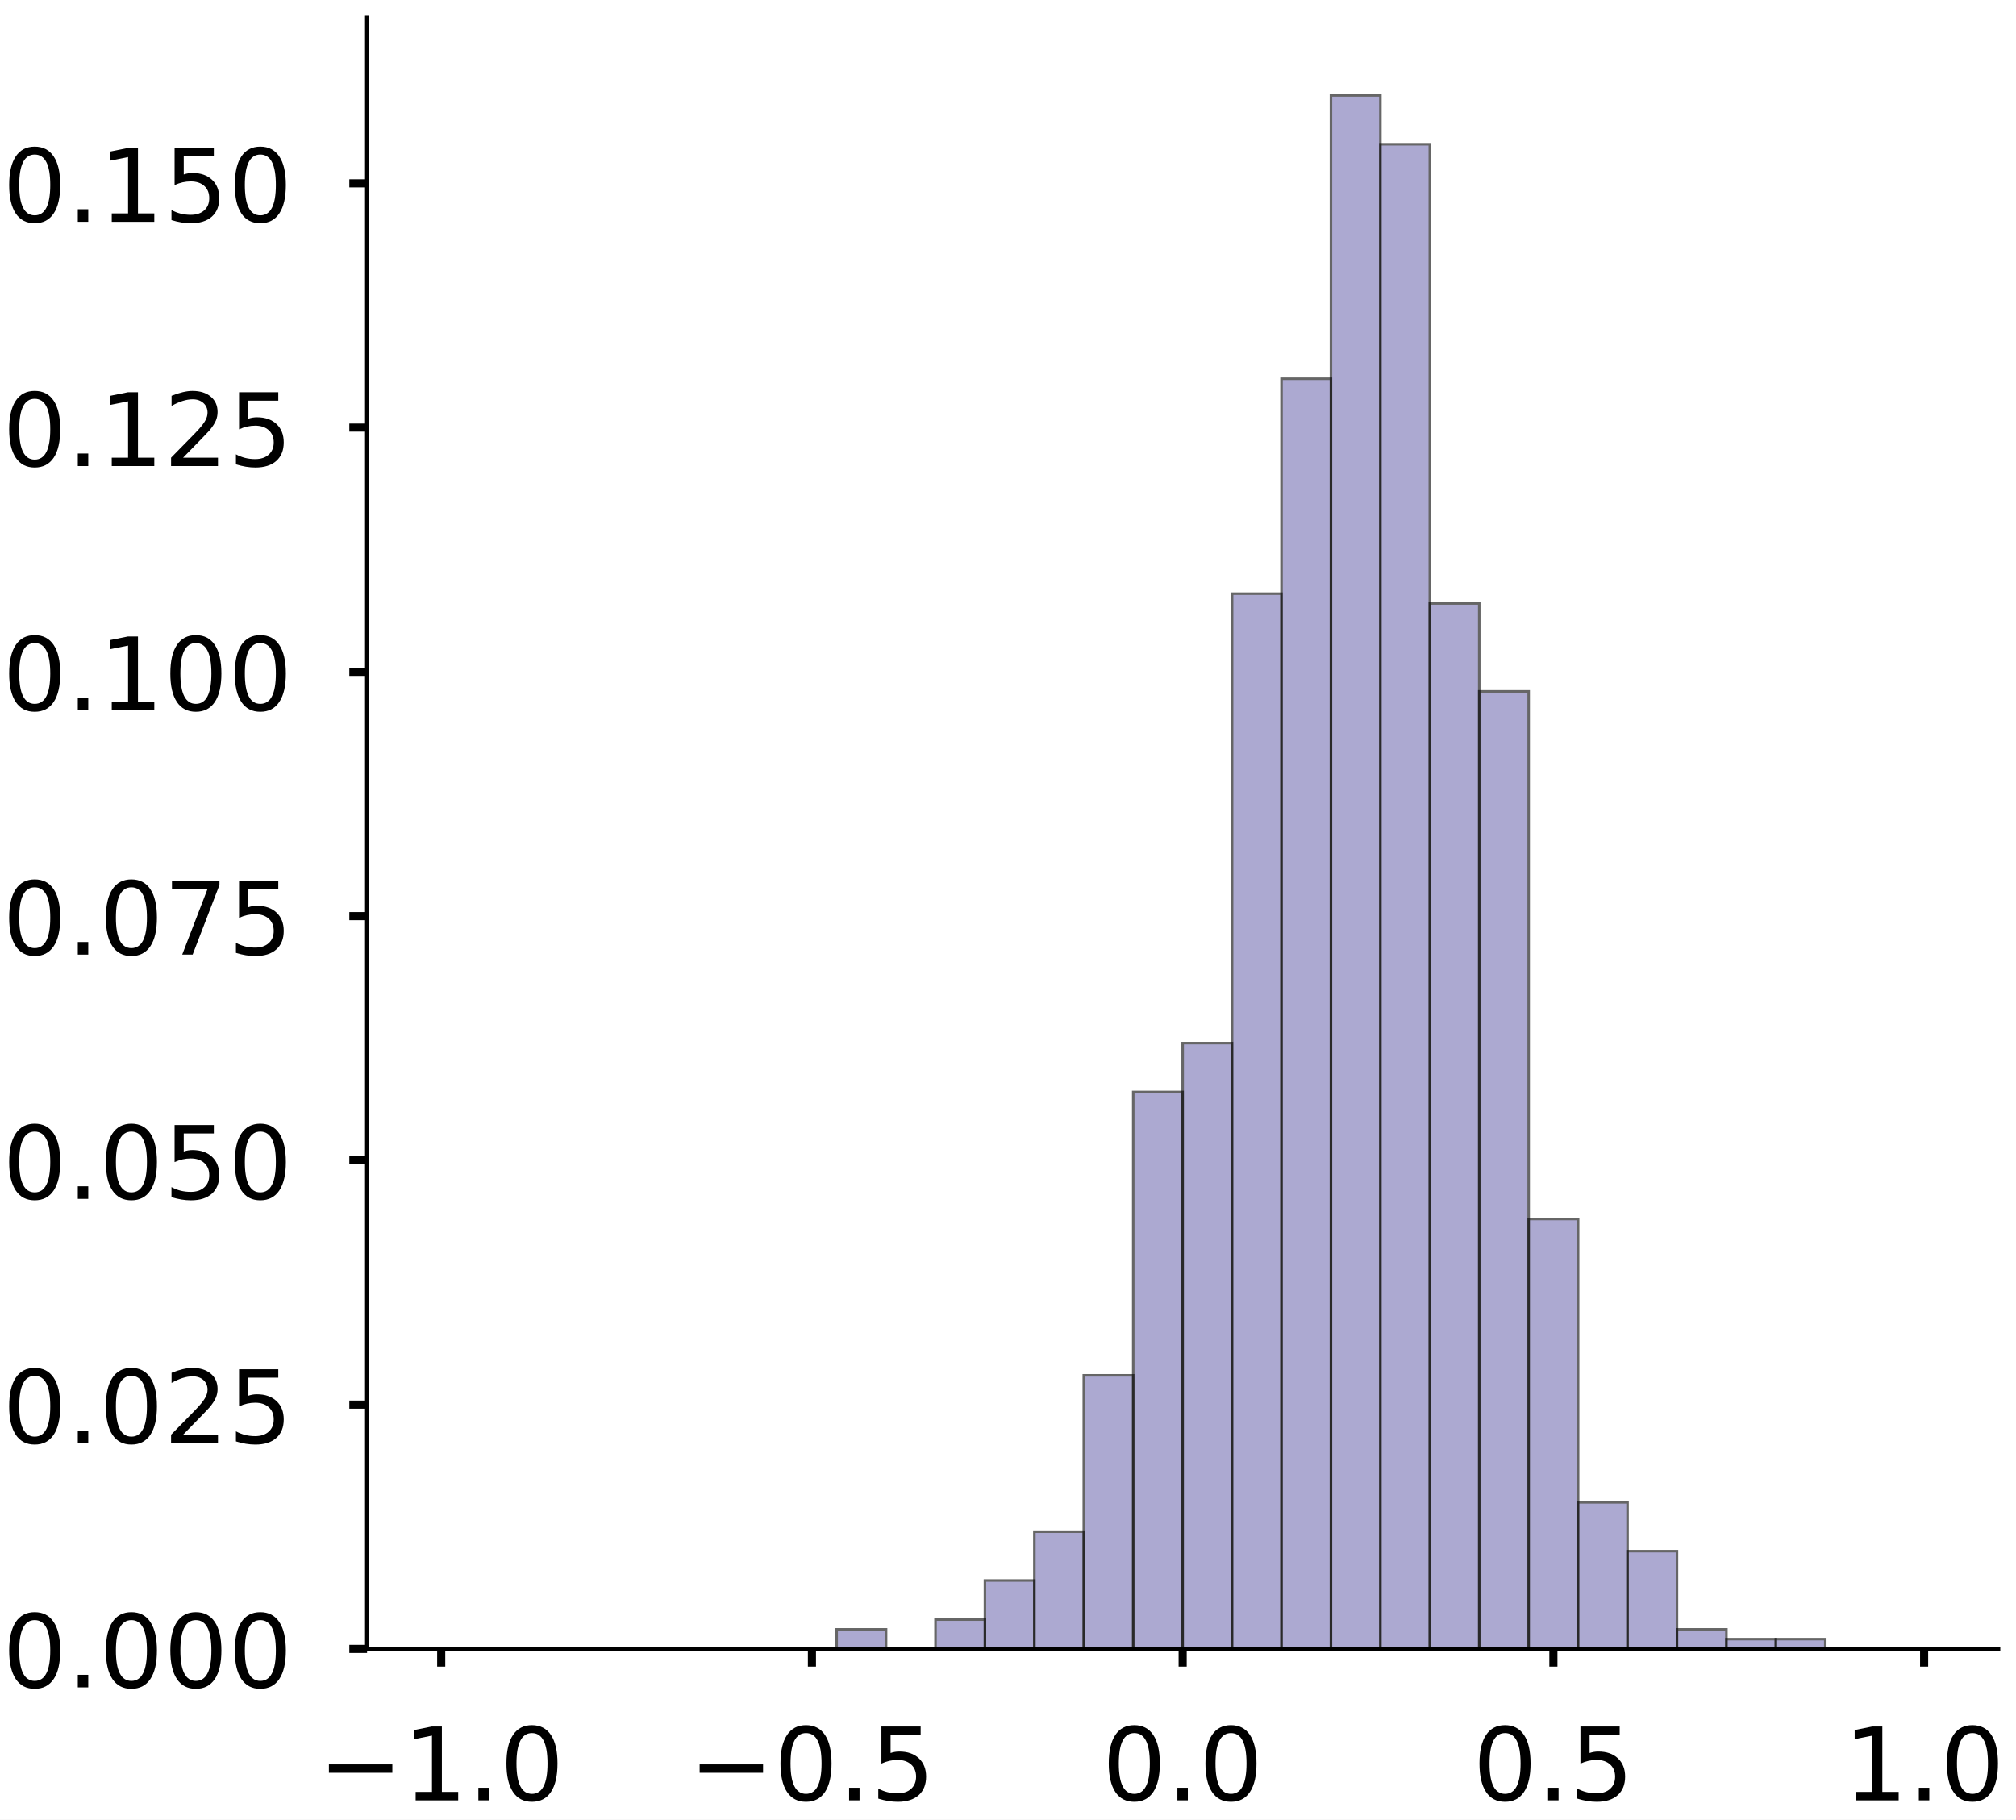
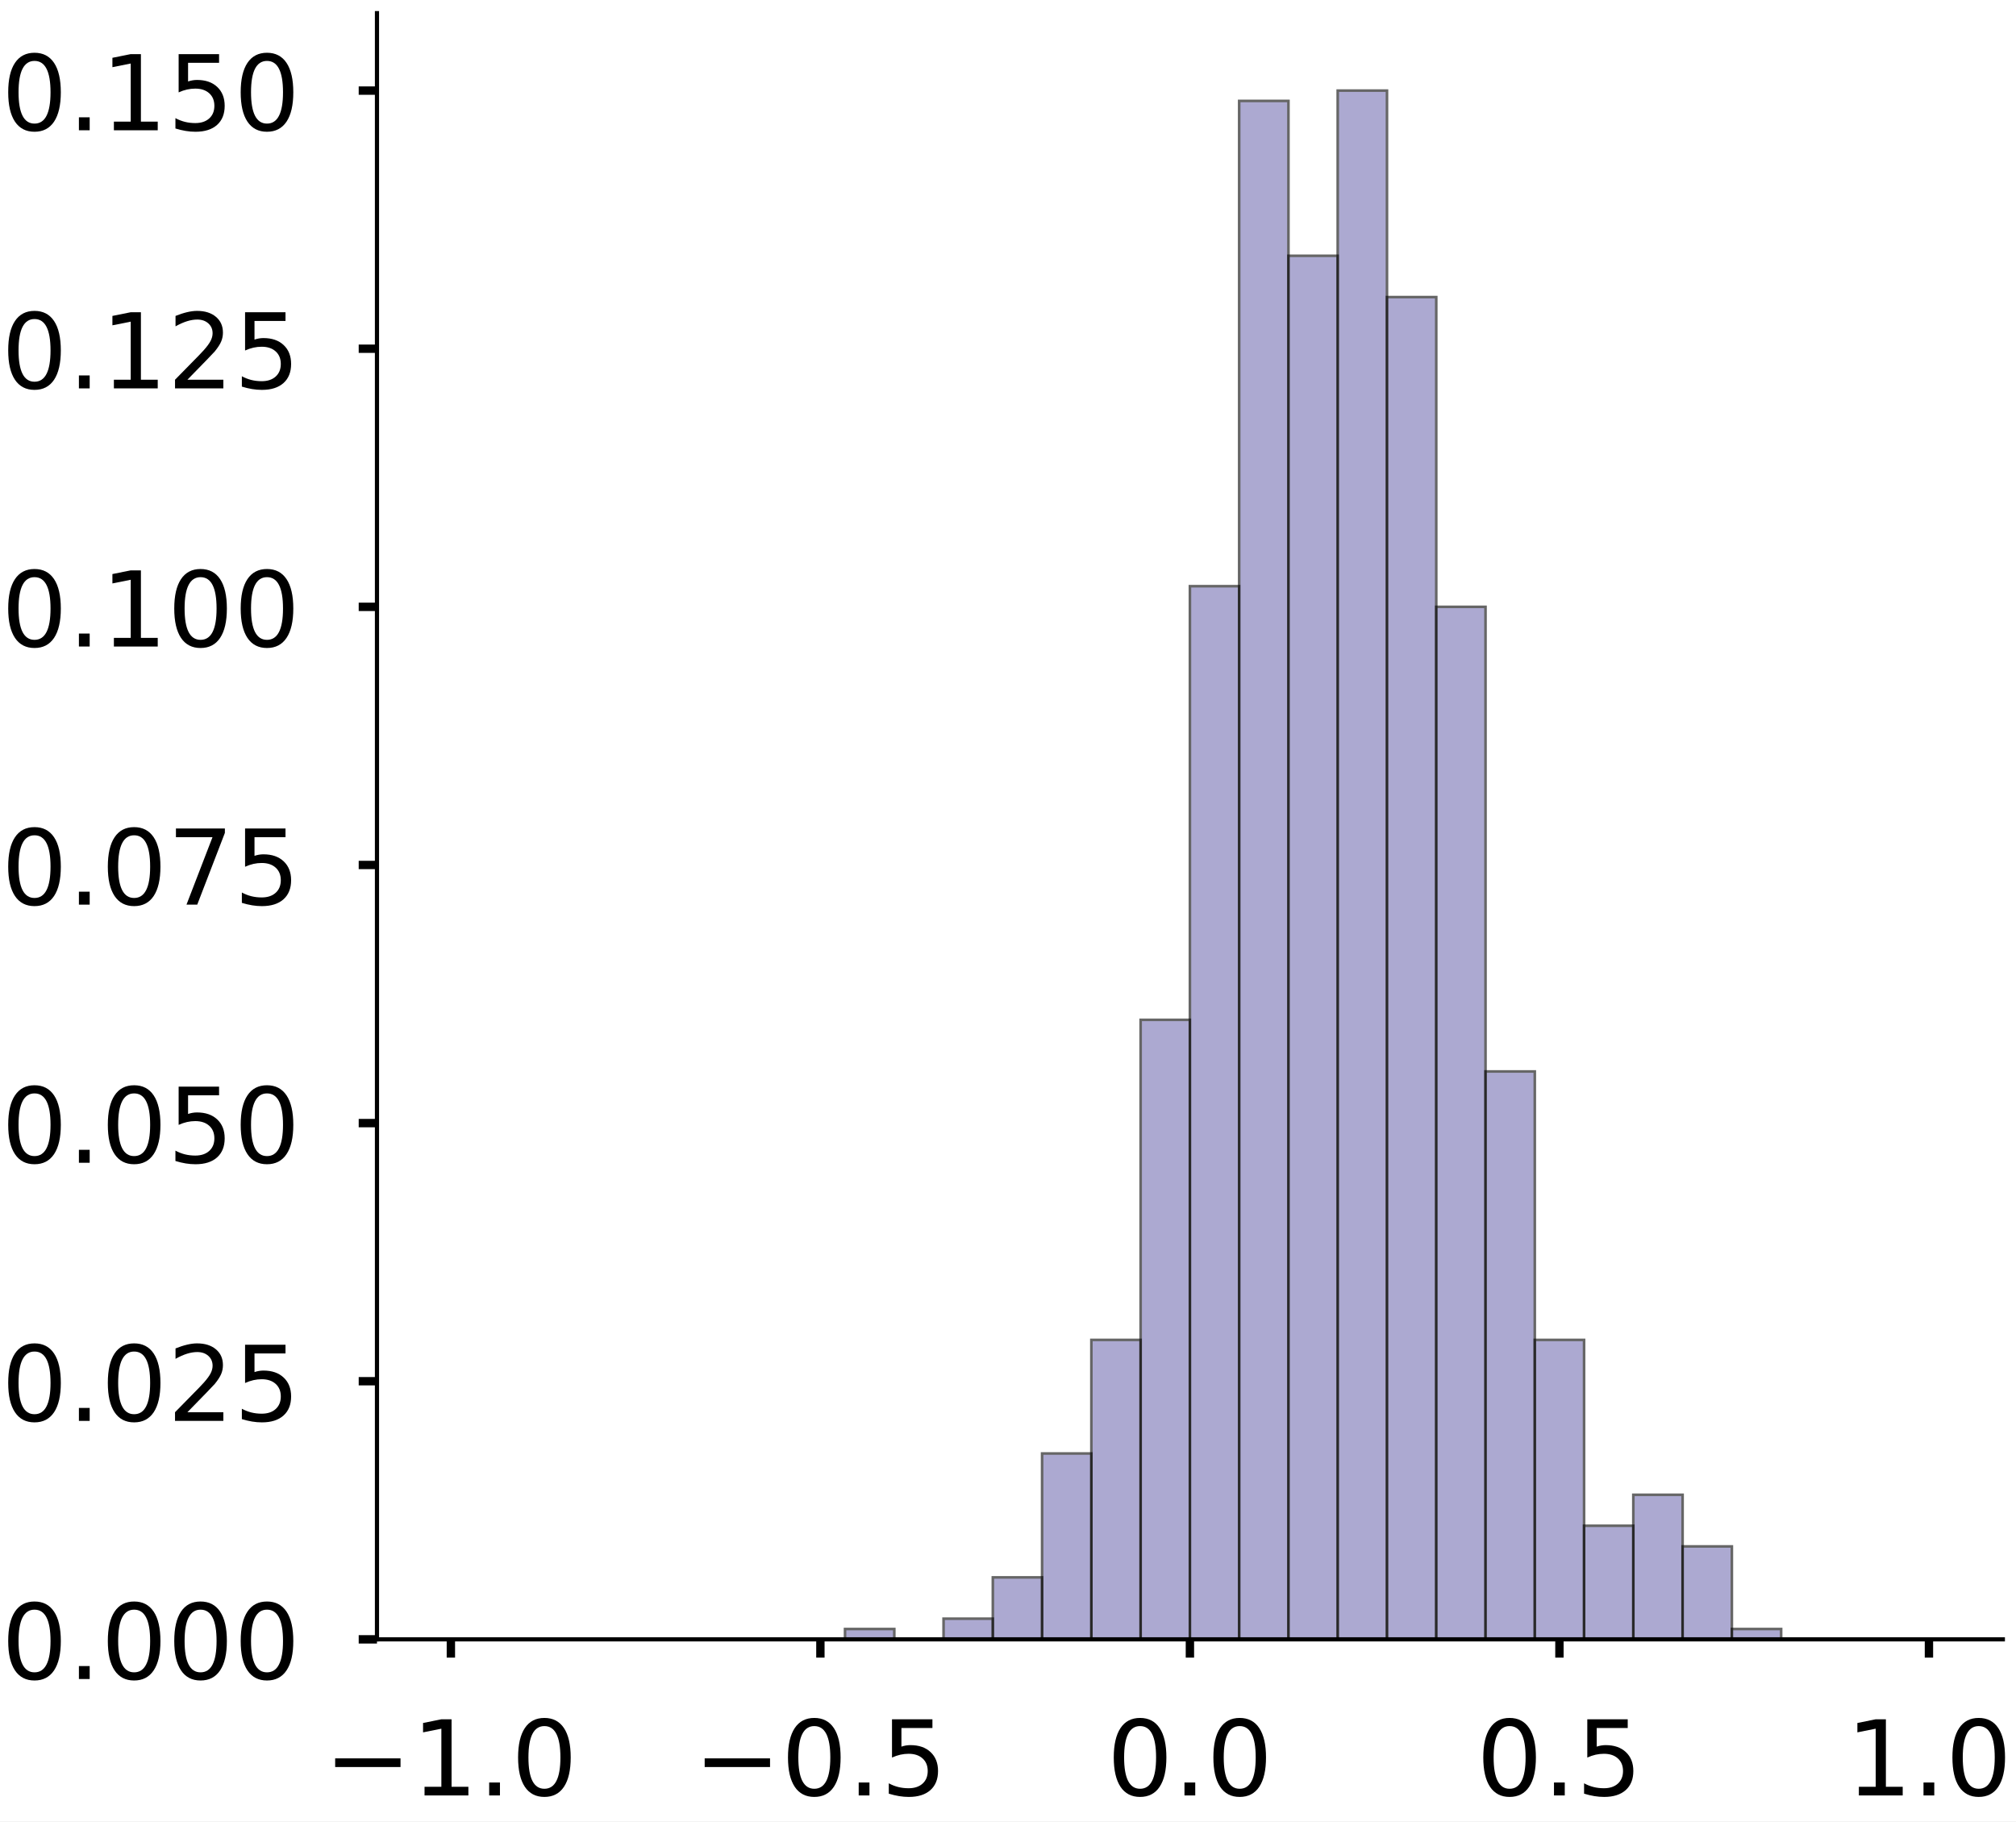
- <svg xmlns="http://www.w3.org/2000/svg" xmlns:xlink="http://www.w3.org/1999/xlink" height="359.167pt" version="1.1" viewBox="0 0 397.917 359.167" width="397.917pt">
+ <svg xmlns="http://www.w3.org/2000/svg" xmlns:xlink="http://www.w3.org/1999/xlink" height="348.82pt" version="1.1" viewBox="0 0 386.17 348.82" width="386.17pt">
  <defs>
    <style type="text/css">
*{stroke-linecap:butt;stroke-linejoin:round;}
  </style>
  </defs>
  <g id="figure_1">
    <g id="patch_1">
-       <path d="M 0 359.167  L 397.917 359.167  L 397.917 0  L 0 0  z " style="fill:#ffffff;" />
+       <path d="M 0 348.82  L 386.17 348.82  L 386.17 -0  L 0 -0  z " style="fill:#ffffff;" />
    </g>
    <g id="axes_1">
      <g id="patch_2">
-         <path d="M 72.45 325.467  L 394.417 325.467  L 394.417 3.5  L 72.45 3.5  z " style="fill:#ffffff;" />
+         <path d="M 72.21 313.96  L 383.65 313.96  L 383.65 2.52  L 72.21 2.52  z " style="fill:#ffffff;" />
      </g>
      <g id="patch_3">
-         <path clip-path="url(#p05f9938323)" d="M 87.085 325.467  L 96.841 325.467  L 96.841 325.467  L 87.085 325.467  z " style="fill:#7570b3;opacity:0.6;stroke:#000000;stroke-linejoin:miter;stroke-width:0.5;" />
+         <path clip-path="url(#p379e3db9eb)" d="M 86.366 313.96  L 95.804 313.96  L 95.804 313.96  L 86.366 313.96  z " style="fill:#7570b3;opacity:0.6;stroke:#000000;stroke-linejoin:miter;stroke-width:0.5;" />
      </g>
      <g id="patch_4">
-         <path clip-path="url(#p05f9938323)" d="M 96.841 325.467  L 106.598 325.467  L 106.598 325.467  L 96.841 325.467  z " style="fill:#7570b3;opacity:0.6;stroke:#000000;stroke-linejoin:miter;stroke-width:0.5;" />
+         <path clip-path="url(#p379e3db9eb)" d="M 95.804 313.96  L 105.242 313.96  L 105.242 313.96  L 95.804 313.96  z " style="fill:#7570b3;opacity:0.6;stroke:#000000;stroke-linejoin:miter;stroke-width:0.5;" />
      </g>
      <g id="patch_5">
-         <path clip-path="url(#p05f9938323)" d="M 106.598 325.467  L 116.355 325.467  L 116.355 325.467  L 106.598 325.467  z " style="fill:#7570b3;opacity:0.6;stroke:#000000;stroke-linejoin:miter;stroke-width:0.5;" />
+         <path clip-path="url(#p379e3db9eb)" d="M 105.242 313.96  L 114.679 313.96  L 114.679 313.96  L 105.242 313.96  z " style="fill:#7570b3;opacity:0.6;stroke:#000000;stroke-linejoin:miter;stroke-width:0.5;" />
      </g>
      <g id="patch_6">
-         <path clip-path="url(#p05f9938323)" d="M 116.355 325.467  L 126.111 325.467  L 126.111 325.467  L 116.355 325.467  z " style="fill:#7570b3;opacity:0.6;stroke:#000000;stroke-linejoin:miter;stroke-width:0.5;" />
+         <path clip-path="url(#p379e3db9eb)" d="M 114.679 313.96  L 124.117 313.96  L 124.117 313.96  L 114.679 313.96  z " style="fill:#7570b3;opacity:0.6;stroke:#000000;stroke-linejoin:miter;stroke-width:0.5;" />
      </g>
      <g id="patch_7">
-         <path clip-path="url(#p05f9938323)" d="M 126.111 325.467  L 135.868 325.467  L 135.868 325.467  L 126.111 325.467  z " style="fill:#7570b3;opacity:0.6;stroke:#000000;stroke-linejoin:miter;stroke-width:0.5;" />
+         <path clip-path="url(#p379e3db9eb)" d="M 124.117 313.96  L 133.554 313.96  L 133.554 313.96  L 124.117 313.96  z " style="fill:#7570b3;opacity:0.6;stroke:#000000;stroke-linejoin:miter;stroke-width:0.5;" />
      </g>
      <g id="patch_8">
-         <path clip-path="url(#p05f9938323)" d="M 135.868 325.467  L 145.624 325.467  L 145.624 325.467  L 135.868 325.467  z " style="fill:#7570b3;opacity:0.6;stroke:#000000;stroke-linejoin:miter;stroke-width:0.5;" />
+         <path clip-path="url(#p379e3db9eb)" d="M 133.554 313.96  L 142.992 313.96  L 142.992 313.96  L 133.554 313.96  z " style="fill:#7570b3;opacity:0.6;stroke:#000000;stroke-linejoin:miter;stroke-width:0.5;" />
      </g>
      <g id="patch_9">
-         <path clip-path="url(#p05f9938323)" d="M 145.624 325.467  L 155.381 325.467  L 155.381 325.467  L 145.624 325.467  z " style="fill:#7570b3;opacity:0.6;stroke:#000000;stroke-linejoin:miter;stroke-width:0.5;" />
+         <path clip-path="url(#p379e3db9eb)" d="M 142.992 313.96  L 152.429 313.96  L 152.429 313.96  L 142.992 313.96  z " style="fill:#7570b3;opacity:0.6;stroke:#000000;stroke-linejoin:miter;stroke-width:0.5;" />
      </g>
      <g id="patch_10">
-         <path clip-path="url(#p05f9938323)" d="M 155.381 325.467  L 165.137 325.467  L 165.137 325.467  L 155.381 325.467  z " style="fill:#7570b3;opacity:0.6;stroke:#000000;stroke-linejoin:miter;stroke-width:0.5;" />
+         <path clip-path="url(#p379e3db9eb)" d="M 152.429 313.96  L 161.867 313.96  L 161.867 313.96  L 152.429 313.96  z " style="fill:#7570b3;opacity:0.6;stroke:#000000;stroke-linejoin:miter;stroke-width:0.5;" />
      </g>
      <g id="patch_11">
-         <path clip-path="url(#p05f9938323)" d="M 165.137 325.467  L 174.894 325.467  L 174.894 321.61  L 165.137 321.61  z " style="fill:#7570b3;opacity:0.6;stroke:#000000;stroke-linejoin:miter;stroke-width:0.5;" />
+         <path clip-path="url(#p379e3db9eb)" d="M 161.867 313.96  L 171.305 313.96  L 171.305 311.983  L 161.867 311.983  z " style="fill:#7570b3;opacity:0.6;stroke:#000000;stroke-linejoin:miter;stroke-width:0.5;" />
      </g>
      <g id="patch_12">
-         <path clip-path="url(#p05f9938323)" d="M 174.894 325.467  L 184.651 325.467  L 184.651 325.467  L 174.894 325.467  z " style="fill:#7570b3;opacity:0.6;stroke:#000000;stroke-linejoin:miter;stroke-width:0.5;" />
+         <path clip-path="url(#p379e3db9eb)" d="M 171.305 313.96  L 180.742 313.96  L 180.742 313.96  L 171.305 313.96  z " style="fill:#7570b3;opacity:0.6;stroke:#000000;stroke-linejoin:miter;stroke-width:0.5;" />
      </g>
      <g id="patch_13">
-         <path clip-path="url(#p05f9938323)" d="M 184.651 325.467  L 194.407 325.467  L 194.407 319.681  L 184.651 319.681  z " style="fill:#7570b3;opacity:0.6;stroke:#000000;stroke-linejoin:miter;stroke-width:0.5;" />
+         <path clip-path="url(#p379e3db9eb)" d="M 180.742 313.96  L 190.18 313.96  L 190.18 310.005  L 180.742 310.005  z " style="fill:#7570b3;opacity:0.6;stroke:#000000;stroke-linejoin:miter;stroke-width:0.5;" />
      </g>
      <g id="patch_14">
-         <path clip-path="url(#p05f9938323)" d="M 194.407 325.467  L 204.164 325.467  L 204.164 311.967  L 194.407 311.967  z " style="fill:#7570b3;opacity:0.6;stroke:#000000;stroke-linejoin:miter;stroke-width:0.5;" />
+         <path clip-path="url(#p379e3db9eb)" d="M 190.18 313.96  L 199.617 313.96  L 199.617 302.096  L 190.18 302.096  z " style="fill:#7570b3;opacity:0.6;stroke:#000000;stroke-linejoin:miter;stroke-width:0.5;" />
      </g>
      <g id="patch_15">
-         <path clip-path="url(#p05f9938323)" d="M 204.164 325.467  L 213.92 325.467  L 213.92 302.324  L 204.164 302.324  z " style="fill:#7570b3;opacity:0.6;stroke:#000000;stroke-linejoin:miter;stroke-width:0.5;" />
+         <path clip-path="url(#p379e3db9eb)" d="M 199.617 313.96  L 209.055 313.96  L 209.055 278.367  L 199.617 278.367  z " style="fill:#7570b3;opacity:0.6;stroke:#000000;stroke-linejoin:miter;stroke-width:0.5;" />
      </g>
      <g id="patch_16">
-         <path clip-path="url(#p05f9938323)" d="M 213.92 325.467  L 223.677 325.467  L 223.677 271.468  L 213.92 271.468  z " style="fill:#7570b3;opacity:0.6;stroke:#000000;stroke-linejoin:miter;stroke-width:0.5;" />
+         <path clip-path="url(#p379e3db9eb)" d="M 209.055 313.96  L 218.492 313.96  L 218.492 256.615  L 209.055 256.615  z " style="fill:#7570b3;opacity:0.6;stroke:#000000;stroke-linejoin:miter;stroke-width:0.5;" />
      </g>
      <g id="patch_17">
-         <path clip-path="url(#p05f9938323)" d="M 223.677 325.467  L 233.433 325.467  L 233.433 215.541  L 223.677 215.541  z " style="fill:#7570b3;opacity:0.6;stroke:#000000;stroke-linejoin:miter;stroke-width:0.5;" />
+         <path clip-path="url(#p379e3db9eb)" d="M 218.492 313.96  L 227.93 313.96  L 227.93 195.316  L 218.492 195.316  z " style="fill:#7570b3;opacity:0.6;stroke:#000000;stroke-linejoin:miter;stroke-width:0.5;" />
      </g>
      <g id="patch_18">
-         <path clip-path="url(#p05f9938323)" d="M 233.433 325.467  L 243.19 325.467  L 243.19 205.898  L 233.433 205.898  z " style="fill:#7570b3;opacity:0.6;stroke:#000000;stroke-linejoin:miter;stroke-width:0.5;" />
+         <path clip-path="url(#p379e3db9eb)" d="M 227.93 313.96  L 237.368 313.96  L 237.368 112.266  L 227.93 112.266  z " style="fill:#7570b3;opacity:0.6;stroke:#000000;stroke-linejoin:miter;stroke-width:0.5;" />
      </g>
      <g id="patch_19">
-         <path clip-path="url(#p05f9938323)" d="M 243.19 325.467  L 252.946 325.467  L 252.946 117.186  L 243.19 117.186  z " style="fill:#7570b3;opacity:0.6;stroke:#000000;stroke-linejoin:miter;stroke-width:0.5;" />
+         <path clip-path="url(#p379e3db9eb)" d="M 237.368 313.96  L 246.805 313.96  L 246.805 19.328  L 237.368 19.328  z " style="fill:#7570b3;opacity:0.6;stroke:#000000;stroke-linejoin:miter;stroke-width:0.5;" />
      </g>
      <g id="patch_20">
-         <path clip-path="url(#p05f9938323)" d="M 252.946 325.467  L 262.703 325.467  L 262.703 74.759  L 252.946 74.759  z " style="fill:#7570b3;opacity:0.6;stroke:#000000;stroke-linejoin:miter;stroke-width:0.5;" />
+         <path clip-path="url(#p379e3db9eb)" d="M 246.805 313.96  L 256.243 313.96  L 256.243 48.989  L 246.805 48.989  z " style="fill:#7570b3;opacity:0.6;stroke:#000000;stroke-linejoin:miter;stroke-width:0.5;" />
      </g>
      <g id="patch_21">
-         <path clip-path="url(#p05f9938323)" d="M 262.703 325.467  L 272.46 325.467  L 272.46 18.832  L 262.703 18.832  z " style="fill:#7570b3;opacity:0.6;stroke:#000000;stroke-linejoin:miter;stroke-width:0.5;" />
+         <path clip-path="url(#p379e3db9eb)" d="M 256.243 313.96  L 265.68 313.96  L 265.68 17.35  L 256.243 17.35  z " style="fill:#7570b3;opacity:0.6;stroke:#000000;stroke-linejoin:miter;stroke-width:0.5;" />
      </g>
      <g id="patch_22">
-         <path clip-path="url(#p05f9938323)" d="M 272.46 325.467  L 282.216 325.467  L 282.216 28.474  L 272.46 28.474  z " style="fill:#7570b3;opacity:0.6;stroke:#000000;stroke-linejoin:miter;stroke-width:0.5;" />
+         <path clip-path="url(#p379e3db9eb)" d="M 265.68 313.96  L 275.118 313.96  L 275.118 56.898  L 265.68 56.898  z " style="fill:#7570b3;opacity:0.6;stroke:#000000;stroke-linejoin:miter;stroke-width:0.5;" />
      </g>
      <g id="patch_23">
-         <path clip-path="url(#p05f9938323)" d="M 282.216 325.467  L 291.973 325.467  L 291.973 119.115  L 282.216 119.115  z " style="fill:#7570b3;opacity:0.6;stroke:#000000;stroke-linejoin:miter;stroke-width:0.5;" />
+         <path clip-path="url(#p379e3db9eb)" d="M 275.118 313.96  L 284.555 313.96  L 284.555 116.22  L 275.118 116.22  z " style="fill:#7570b3;opacity:0.6;stroke:#000000;stroke-linejoin:miter;stroke-width:0.5;" />
      </g>
      <g id="patch_24">
-         <path clip-path="url(#p05f9938323)" d="M 291.973 325.467  L 301.729 325.467  L 301.729 136.472  L 291.973 136.472  z " style="fill:#7570b3;opacity:0.6;stroke:#000000;stroke-linejoin:miter;stroke-width:0.5;" />
+         <path clip-path="url(#p379e3db9eb)" d="M 284.555 313.96  L 293.993 313.96  L 293.993 205.203  L 284.555 205.203  z " style="fill:#7570b3;opacity:0.6;stroke:#000000;stroke-linejoin:miter;stroke-width:0.5;" />
      </g>
      <g id="patch_25">
-         <path clip-path="url(#p05f9938323)" d="M 301.729 325.467  L 311.486 325.467  L 311.486 240.612  L 301.729 240.612  z " style="fill:#7570b3;opacity:0.6;stroke:#000000;stroke-linejoin:miter;stroke-width:0.5;" />
+         <path clip-path="url(#p379e3db9eb)" d="M 293.993 313.96  L 303.431 313.96  L 303.431 256.615  L 293.993 256.615  z " style="fill:#7570b3;opacity:0.6;stroke:#000000;stroke-linejoin:miter;stroke-width:0.5;" />
      </g>
      <g id="patch_26">
-         <path clip-path="url(#p05f9938323)" d="M 311.486 325.467  L 321.242 325.467  L 321.242 296.539  L 311.486 296.539  z " style="fill:#7570b3;opacity:0.6;stroke:#000000;stroke-linejoin:miter;stroke-width:0.5;" />
+         <path clip-path="url(#p379e3db9eb)" d="M 303.431 313.96  L 312.868 313.96  L 312.868 292.209  L 303.431 292.209  z " style="fill:#7570b3;opacity:0.6;stroke:#000000;stroke-linejoin:miter;stroke-width:0.5;" />
      </g>
      <g id="patch_27">
-         <path clip-path="url(#p05f9938323)" d="M 321.242 325.467  L 330.999 325.467  L 330.999 306.181  L 321.242 306.181  z " style="fill:#7570b3;opacity:0.6;stroke:#000000;stroke-linejoin:miter;stroke-width:0.5;" />
+         <path clip-path="url(#p379e3db9eb)" d="M 312.868 313.96  L 322.306 313.96  L 322.306 286.276  L 312.868 286.276  z " style="fill:#7570b3;opacity:0.6;stroke:#000000;stroke-linejoin:miter;stroke-width:0.5;" />
      </g>
      <g id="patch_28">
-         <path clip-path="url(#p05f9938323)" d="M 330.999 325.467  L 340.756 325.467  L 340.756 321.61  L 330.999 321.61  z " style="fill:#7570b3;opacity:0.6;stroke:#000000;stroke-linejoin:miter;stroke-width:0.5;" />
+         <path clip-path="url(#p379e3db9eb)" d="M 322.306 313.96  L 331.743 313.96  L 331.743 296.163  L 322.306 296.163  z " style="fill:#7570b3;opacity:0.6;stroke:#000000;stroke-linejoin:miter;stroke-width:0.5;" />
      </g>
      <g id="patch_29">
-         <path clip-path="url(#p05f9938323)" d="M 340.756 325.467  L 350.512 325.467  L 350.512 323.538  L 340.756 323.538  z " style="fill:#7570b3;opacity:0.6;stroke:#000000;stroke-linejoin:miter;stroke-width:0.5;" />
+         <path clip-path="url(#p379e3db9eb)" d="M 331.743 313.96  L 341.181 313.96  L 341.181 311.983  L 331.743 311.983  z " style="fill:#7570b3;opacity:0.6;stroke:#000000;stroke-linejoin:miter;stroke-width:0.5;" />
      </g>
      <g id="patch_30">
-         <path clip-path="url(#p05f9938323)" d="M 350.512 325.467  L 360.269 325.467  L 360.269 323.538  L 350.512 323.538  z " style="fill:#7570b3;opacity:0.6;stroke:#000000;stroke-linejoin:miter;stroke-width:0.5;" />
+         <path clip-path="url(#p379e3db9eb)" d="M 341.181 313.96  L 350.618 313.96  L 350.618 313.96  L 341.181 313.96  z " style="fill:#7570b3;opacity:0.6;stroke:#000000;stroke-linejoin:miter;stroke-width:0.5;" />
      </g>
      <g id="patch_31">
-         <path clip-path="url(#p05f9938323)" d="M 360.269 325.467  L 370.025 325.467  L 370.025 325.467  L 360.269 325.467  z " style="fill:#7570b3;opacity:0.6;stroke:#000000;stroke-linejoin:miter;stroke-width:0.5;" />
+         <path clip-path="url(#p379e3db9eb)" d="M 350.618 313.96  L 360.056 313.96  L 360.056 313.96  L 350.618 313.96  z " style="fill:#7570b3;opacity:0.6;stroke:#000000;stroke-linejoin:miter;stroke-width:0.5;" />
      </g>
      <g id="patch_32">
-         <path clip-path="url(#p05f9938323)" d="M 370.025 325.467  L 379.782 325.467  L 379.782 325.467  L 370.025 325.467  z " style="fill:#7570b3;opacity:0.6;stroke:#000000;stroke-linejoin:miter;stroke-width:0.5;" />
+         <path clip-path="url(#p379e3db9eb)" d="M 360.056 313.96  L 369.494 313.96  L 369.494 313.96  L 360.056 313.96  z " style="fill:#7570b3;opacity:0.6;stroke:#000000;stroke-linejoin:miter;stroke-width:0.5;" />
      </g>
      <g id="matplotlib.axis_1">
        <g id="xtick_1">
          <g id="line2d_1">
            <defs>
-               <path d="M 0 0  L 0 3.5  " id="me89e5a28dd" style="stroke:#000000;stroke-width:1.6;" />
-             </defs>
-             <g>
-               <use style="stroke:#000000;stroke-width:1.6;" x="87.085" xlink:href="#me89e5a28dd" y="325.467" />
+               <path d="M 0 0  L 0 3.5  " id="m1ec76add52" style="stroke:#000000;stroke-width:1.6;" />
+             </defs>
+             <g>
+               <use style="stroke:#000000;stroke-width:1.6;" x="86.366" xlink:href="#m1ec76add52" y="313.96" />
            </g>
          </g>
          <g id="text_1">
            <defs>
              <path d="M 10.594 35.5  L 73.188 35.5  L 73.188 27.203  L 10.594 27.203  z " id="DejaVuSans-8722" />
              <path d="M 12.406 8.297  L 28.516 8.297  L 28.516 63.922  L 10.984 60.406  L 10.984 69.391  L 28.422 72.906  L 38.281 72.906  L 38.281 8.297  L 54.391 8.297  L 54.391 0  L 12.406 0  z " id="DejaVuSans-49" />
              <path d="M 10.688 12.406  L 21 12.406  L 21 0  L 10.688 0  z " id="DejaVuSans-46" />
              <path d="M 31.781 66.406  Q 24.172 66.406 20.328 58.906  Q 16.5 51.422 16.5 36.375  Q 16.5 21.391 20.328 13.891  Q 24.172 6.391 31.781 6.391  Q 39.453 6.391 43.281 13.891  Q 47.125 21.391 47.125 36.375  Q 47.125 51.422 43.281 58.906  Q 39.453 66.406 31.781 66.406  z M 31.781 74.219  Q 44.047 74.219 50.516 64.516  Q 56.984 54.828 56.984 36.375  Q 56.984 17.969 50.516 8.266  Q 44.047 -1.422 31.781 -1.422  Q 19.531 -1.422 13.062 8.266  Q 6.594 17.969 6.594 36.375  Q 6.594 54.828 13.062 64.516  Q 19.531 74.219 31.781 74.219  z " id="DejaVuSans-48" />
            </defs>
-             <g transform="translate(62.80204 355.3635)scale(0.2 -0.2)">
+             <g transform="translate(62.08355 343.8569)scale(0.2 -0.2)">
              <use xlink:href="#DejaVuSans-8722" />
              <use x="83.789" xlink:href="#DejaVuSans-49" />
              <use x="147.412" xlink:href="#DejaVuSans-46" />
              <use x="179.199" xlink:href="#DejaVuSans-48" />
            </g>
          </g>
        </g>
        <g id="xtick_2">
          <g id="line2d_2">
            <g>
-               <use style="stroke:#000000;stroke-width:1.6;" x="160.259" xlink:href="#me89e5a28dd" y="325.467" />
+               <use style="stroke:#000000;stroke-width:1.6;" x="157.148" xlink:href="#m1ec76add52" y="313.96" />
            </g>
          </g>
          <g id="text_2">
            <defs>
              <path d="M 10.797 72.906  L 49.516 72.906  L 49.516 64.594  L 19.828 64.594  L 19.828 46.734  Q 21.969 47.469 24.109 47.828  Q 26.266 48.188 28.422 48.188  Q 40.625 48.188 47.75 41.5  Q 54.891 34.812 54.891 23.391  Q 54.891 11.625 47.562 5.094  Q 40.234 -1.422 26.906 -1.422  Q 22.312 -1.422 17.547 -0.641  Q 12.797 0.141 7.719 1.703  L 7.719 11.625  Q 12.109 9.234 16.797 8.062  Q 21.484 6.891 26.703 6.891  Q 35.156 6.891 40.078 11.328  Q 45.016 15.766 45.016 23.391  Q 45.016 31 40.078 35.438  Q 35.156 39.891 26.703 39.891  Q 22.75 39.891 18.812 39.016  Q 14.891 38.141 10.797 36.281  z " id="DejaVuSans-53" />
            </defs>
-             <g transform="translate(135.9763 355.3635)scale(0.2 -0.2)">
+             <g transform="translate(132.8654 343.8569)scale(0.2 -0.2)">
              <use xlink:href="#DejaVuSans-8722" />
              <use x="83.789" xlink:href="#DejaVuSans-48" />
              <use x="147.412" xlink:href="#DejaVuSans-46" />
              <use x="179.199" xlink:href="#DejaVuSans-53" />
            </g>
          </g>
        </g>
        <g id="xtick_3">
          <g id="line2d_3">
            <g>
-               <use style="stroke:#000000;stroke-width:1.6;" x="233.433" xlink:href="#me89e5a28dd" y="325.467" />
+               <use style="stroke:#000000;stroke-width:1.6;" x="227.93" xlink:href="#m1ec76add52" y="313.96" />
            </g>
          </g>
          <g id="text_3">
-             <g transform="translate(217.5302 355.3635)scale(0.2 -0.2)">
+             <g transform="translate(212.0269 343.8569)scale(0.2 -0.2)">
              <use xlink:href="#DejaVuSans-48" />
              <use x="63.623" xlink:href="#DejaVuSans-46" />
              <use x="95.41" xlink:href="#DejaVuSans-48" />
            </g>
          </g>
        </g>
        <g id="xtick_4">
          <g id="line2d_4">
            <g>
-               <use style="stroke:#000000;stroke-width:1.6;" x="306.608" xlink:href="#me89e5a28dd" y="325.467" />
+               <use style="stroke:#000000;stroke-width:1.6;" x="298.712" xlink:href="#m1ec76add52" y="313.96" />
            </g>
          </g>
          <g id="text_4">
-             <g transform="translate(290.7045 355.3635)scale(0.2 -0.2)">
+             <g transform="translate(282.8087 343.8569)scale(0.2 -0.2)">
              <use xlink:href="#DejaVuSans-48" />
              <use x="63.623" xlink:href="#DejaVuSans-46" />
              <use x="95.41" xlink:href="#DejaVuSans-53" />
            </g>
          </g>
        </g>
        <g id="xtick_5">
          <g id="line2d_5">
            <g>
-               <use style="stroke:#000000;stroke-width:1.6;" x="379.782" xlink:href="#me89e5a28dd" y="325.467" />
+               <use style="stroke:#000000;stroke-width:1.6;" x="369.494" xlink:href="#m1ec76add52" y="313.96" />
            </g>
          </g>
          <g id="text_5">
-             <g transform="translate(363.8787 355.3635)scale(0.2 -0.2)">
+             <g transform="translate(353.5905 343.8569)scale(0.2 -0.2)">
              <use xlink:href="#DejaVuSans-49" />
              <use x="63.623" xlink:href="#DejaVuSans-46" />
              <use x="95.41" xlink:href="#DejaVuSans-48" />
            </g>
          </g>
        </g>
      </g>
      <g id="matplotlib.axis_2">
        <g id="ytick_1">
          <g id="line2d_6">
            <defs>
-               <path d="M 0 0  L -3.5 0  " id="m8998d33b07" style="stroke:#000000;stroke-width:1.6;" />
-             </defs>
-             <g>
-               <use style="stroke:#000000;stroke-width:1.6;" x="72.45" xlink:href="#m8998d33b07" y="325.467" />
+               <path d="M 0 0  L -3.5 0  " id="ma534053f11" style="stroke:#000000;stroke-width:1.6;" />
+             </defs>
+             <g>
+               <use style="stroke:#000000;stroke-width:1.6;" x="72.21" xlink:href="#ma534053f11" y="313.96" />
            </g>
          </g>
          <g id="text_6">
-             <g transform="translate(0.49375 333.0651)scale(0.2 -0.2)">
+             <g transform="translate(0.25375 321.5584)scale(0.2 -0.2)">
              <use xlink:href="#DejaVuSans-48" />
              <use x="63.623" xlink:href="#DejaVuSans-46" />
              <use x="95.41" xlink:href="#DejaVuSans-48" />
              <use x="159.033" xlink:href="#DejaVuSans-48" />
              <use x="222.656" xlink:href="#DejaVuSans-48" />
            </g>
          </g>
        </g>
        <g id="ytick_2">
          <g id="line2d_7">
            <g>
-               <use style="stroke:#000000;stroke-width:1.6;" x="72.45" xlink:href="#m8998d33b07" y="277.254" />
+               <use style="stroke:#000000;stroke-width:1.6;" x="72.21" xlink:href="#ma534053f11" y="264.525" />
            </g>
          </g>
          <g id="text_7">
            <defs>
              <path d="M 19.188 8.297  L 53.609 8.297  L 53.609 0  L 7.328 0  L 7.328 8.297  Q 12.938 14.109 22.625 23.891  Q 32.328 33.688 34.812 36.531  Q 39.547 41.844 41.422 45.531  Q 43.312 49.219 43.312 52.781  Q 43.312 58.594 39.234 62.25  Q 35.156 65.922 28.609 65.922  Q 23.969 65.922 18.812 64.312  Q 13.672 62.703 7.812 59.422  L 7.812 69.391  Q 13.766 71.781 18.938 73  Q 24.125 74.219 28.422 74.219  Q 39.75 74.219 46.484 68.547  Q 53.219 62.891 53.219 53.422  Q 53.219 48.922 51.531 44.891  Q 49.859 40.875 45.406 35.406  Q 44.188 33.984 37.641 27.219  Q 31.109 20.453 19.188 8.297  z " id="DejaVuSans-50" />
            </defs>
-             <g transform="translate(0.49375 284.8521)scale(0.2 -0.2)">
+             <g transform="translate(0.25375 272.1235)scale(0.2 -0.2)">
              <use xlink:href="#DejaVuSans-48" />
              <use x="63.623" xlink:href="#DejaVuSans-46" />
              <use x="95.41" xlink:href="#DejaVuSans-48" />
              <use x="159.033" xlink:href="#DejaVuSans-50" />
              <use x="222.656" xlink:href="#DejaVuSans-53" />
            </g>
          </g>
        </g>
        <g id="ytick_3">
          <g id="line2d_8">
            <g>
-               <use style="stroke:#000000;stroke-width:1.6;" x="72.45" xlink:href="#m8998d33b07" y="229.041" />
+               <use style="stroke:#000000;stroke-width:1.6;" x="72.21" xlink:href="#ma534053f11" y="215.09" />
            </g>
          </g>
          <g id="text_8">
-             <g transform="translate(0.49375 236.639)scale(0.2 -0.2)">
+             <g transform="translate(0.25375 222.6886)scale(0.2 -0.2)">
              <use xlink:href="#DejaVuSans-48" />
              <use x="63.623" xlink:href="#DejaVuSans-46" />
              <use x="95.41" xlink:href="#DejaVuSans-48" />
              <use x="159.033" xlink:href="#DejaVuSans-53" />
              <use x="222.656" xlink:href="#DejaVuSans-48" />
            </g>
          </g>
        </g>
        <g id="ytick_4">
          <g id="line2d_9">
            <g>
-               <use style="stroke:#000000;stroke-width:1.6;" x="72.45" xlink:href="#m8998d33b07" y="180.828" />
+               <use style="stroke:#000000;stroke-width:1.6;" x="72.21" xlink:href="#ma534053f11" y="165.655" />
            </g>
          </g>
          <g id="text_9">
            <defs>
              <path d="M 8.203 72.906  L 55.078 72.906  L 55.078 68.703  L 28.609 0  L 18.312 0  L 43.219 64.594  L 8.203 64.594  z " id="DejaVuSans-55" />
            </defs>
-             <g transform="translate(0.49375 188.426)scale(0.2 -0.2)">
+             <g transform="translate(0.25375 173.2537)scale(0.2 -0.2)">
              <use xlink:href="#DejaVuSans-48" />
              <use x="63.623" xlink:href="#DejaVuSans-46" />
              <use x="95.41" xlink:href="#DejaVuSans-48" />
              <use x="159.033" xlink:href="#DejaVuSans-55" />
              <use x="222.656" xlink:href="#DejaVuSans-53" />
            </g>
          </g>
        </g>
        <g id="ytick_5">
          <g id="line2d_10">
            <g>
-               <use style="stroke:#000000;stroke-width:1.6;" x="72.45" xlink:href="#m8998d33b07" y="132.615" />
+               <use style="stroke:#000000;stroke-width:1.6;" x="72.21" xlink:href="#ma534053f11" y="116.22" />
            </g>
          </g>
          <g id="text_10">
-             <g transform="translate(0.49375 140.213)scale(0.2 -0.2)">
+             <g transform="translate(0.25375 123.8188)scale(0.2 -0.2)">
              <use xlink:href="#DejaVuSans-48" />
              <use x="63.623" xlink:href="#DejaVuSans-46" />
              <use x="95.41" xlink:href="#DejaVuSans-49" />
              <use x="159.033" xlink:href="#DejaVuSans-48" />
              <use x="222.656" xlink:href="#DejaVuSans-48" />
            </g>
          </g>
        </g>
        <g id="ytick_6">
          <g id="line2d_11">
            <g>
-               <use style="stroke:#000000;stroke-width:1.6;" x="72.45" xlink:href="#m8998d33b07" y="84.401" />
+               <use style="stroke:#000000;stroke-width:1.6;" x="72.21" xlink:href="#ma534053f11" y="66.785" />
            </g>
          </g>
          <g id="text_11">
-             <g transform="translate(0.49375 91.99992)scale(0.2 -0.2)">
+             <g transform="translate(0.25375 74.38383)scale(0.2 -0.2)">
              <use xlink:href="#DejaVuSans-48" />
              <use x="63.623" xlink:href="#DejaVuSans-46" />
              <use x="95.41" xlink:href="#DejaVuSans-49" />
              <use x="159.033" xlink:href="#DejaVuSans-50" />
              <use x="222.656" xlink:href="#DejaVuSans-53" />
            </g>
          </g>
        </g>
        <g id="ytick_7">
          <g id="line2d_12">
            <g>
-               <use style="stroke:#000000;stroke-width:1.6;" x="72.45" xlink:href="#m8998d33b07" y="36.188" />
+               <use style="stroke:#000000;stroke-width:1.6;" x="72.21" xlink:href="#ma534053f11" y="17.35" />
            </g>
          </g>
          <g id="text_12">
-             <g transform="translate(0.49375 43.78688)scale(0.2 -0.2)">
+             <g transform="translate(0.25375 24.94891)scale(0.2 -0.2)">
              <use xlink:href="#DejaVuSans-48" />
              <use x="63.623" xlink:href="#DejaVuSans-46" />
              <use x="95.41" xlink:href="#DejaVuSans-49" />
              <use x="159.033" xlink:href="#DejaVuSans-53" />
              <use x="222.656" xlink:href="#DejaVuSans-48" />
            </g>
          </g>
        </g>
      </g>
      <g id="patch_33">
-         <path d="M 72.45 325.467  L 72.45 3.5  " style="fill:none;stroke:#000000;stroke-linecap:square;stroke-linejoin:miter;stroke-width:0.8;" />
+         <path d="M 72.21 313.96  L 72.21 2.52  " style="fill:none;stroke:#000000;stroke-linecap:square;stroke-linejoin:miter;stroke-width:0.8;" />
      </g>
      <g id="patch_34">
-         <path d="M 72.45 325.467  L 394.417 325.467  " style="fill:none;stroke:#000000;stroke-linecap:square;stroke-linejoin:miter;stroke-width:0.8;" />
+         <path d="M 72.21 313.96  L 383.65 313.96  " style="fill:none;stroke:#000000;stroke-linecap:square;stroke-linejoin:miter;stroke-width:0.8;" />
      </g>
    </g>
  </g>
  <defs>
-     <clipPath id="p05f9938323">
-       <rect height="321.967" width="321.967" x="72.45" y="3.5" />
+     <clipPath id="p379e3db9eb">
+       <rect height="311.44" width="311.44" x="72.21" y="2.52" />
    </clipPath>
  </defs>
</svg>
